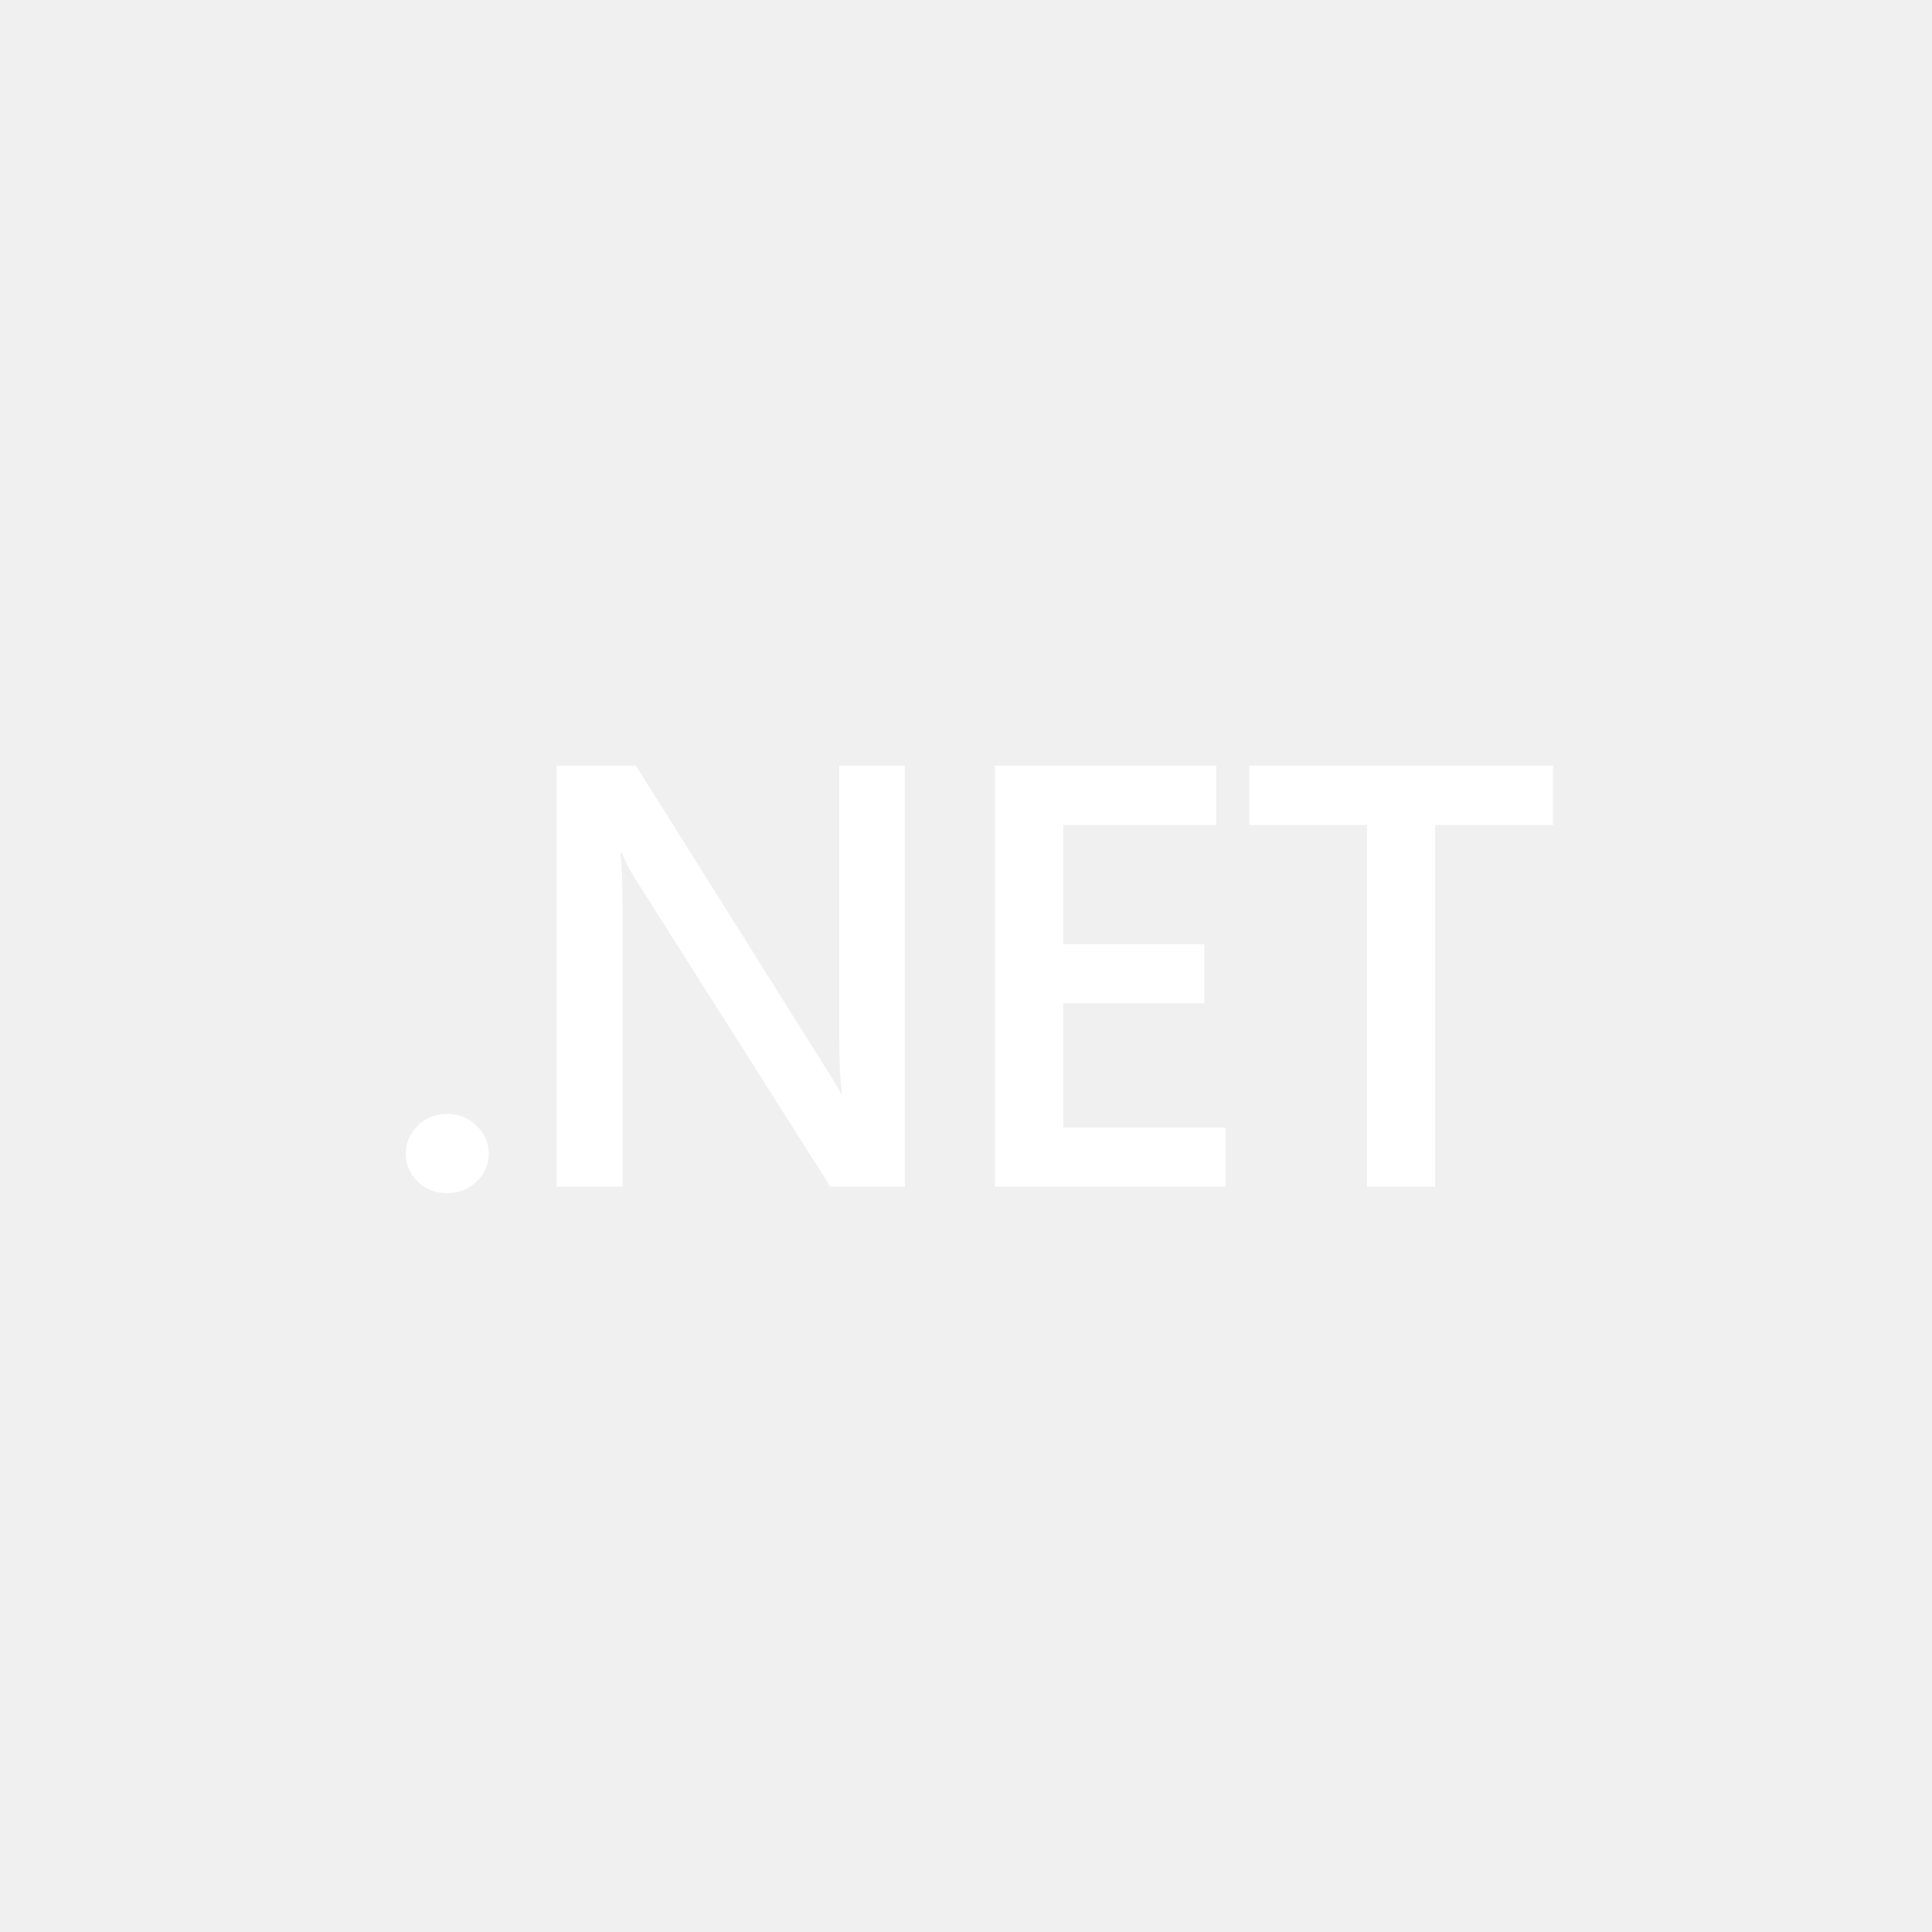
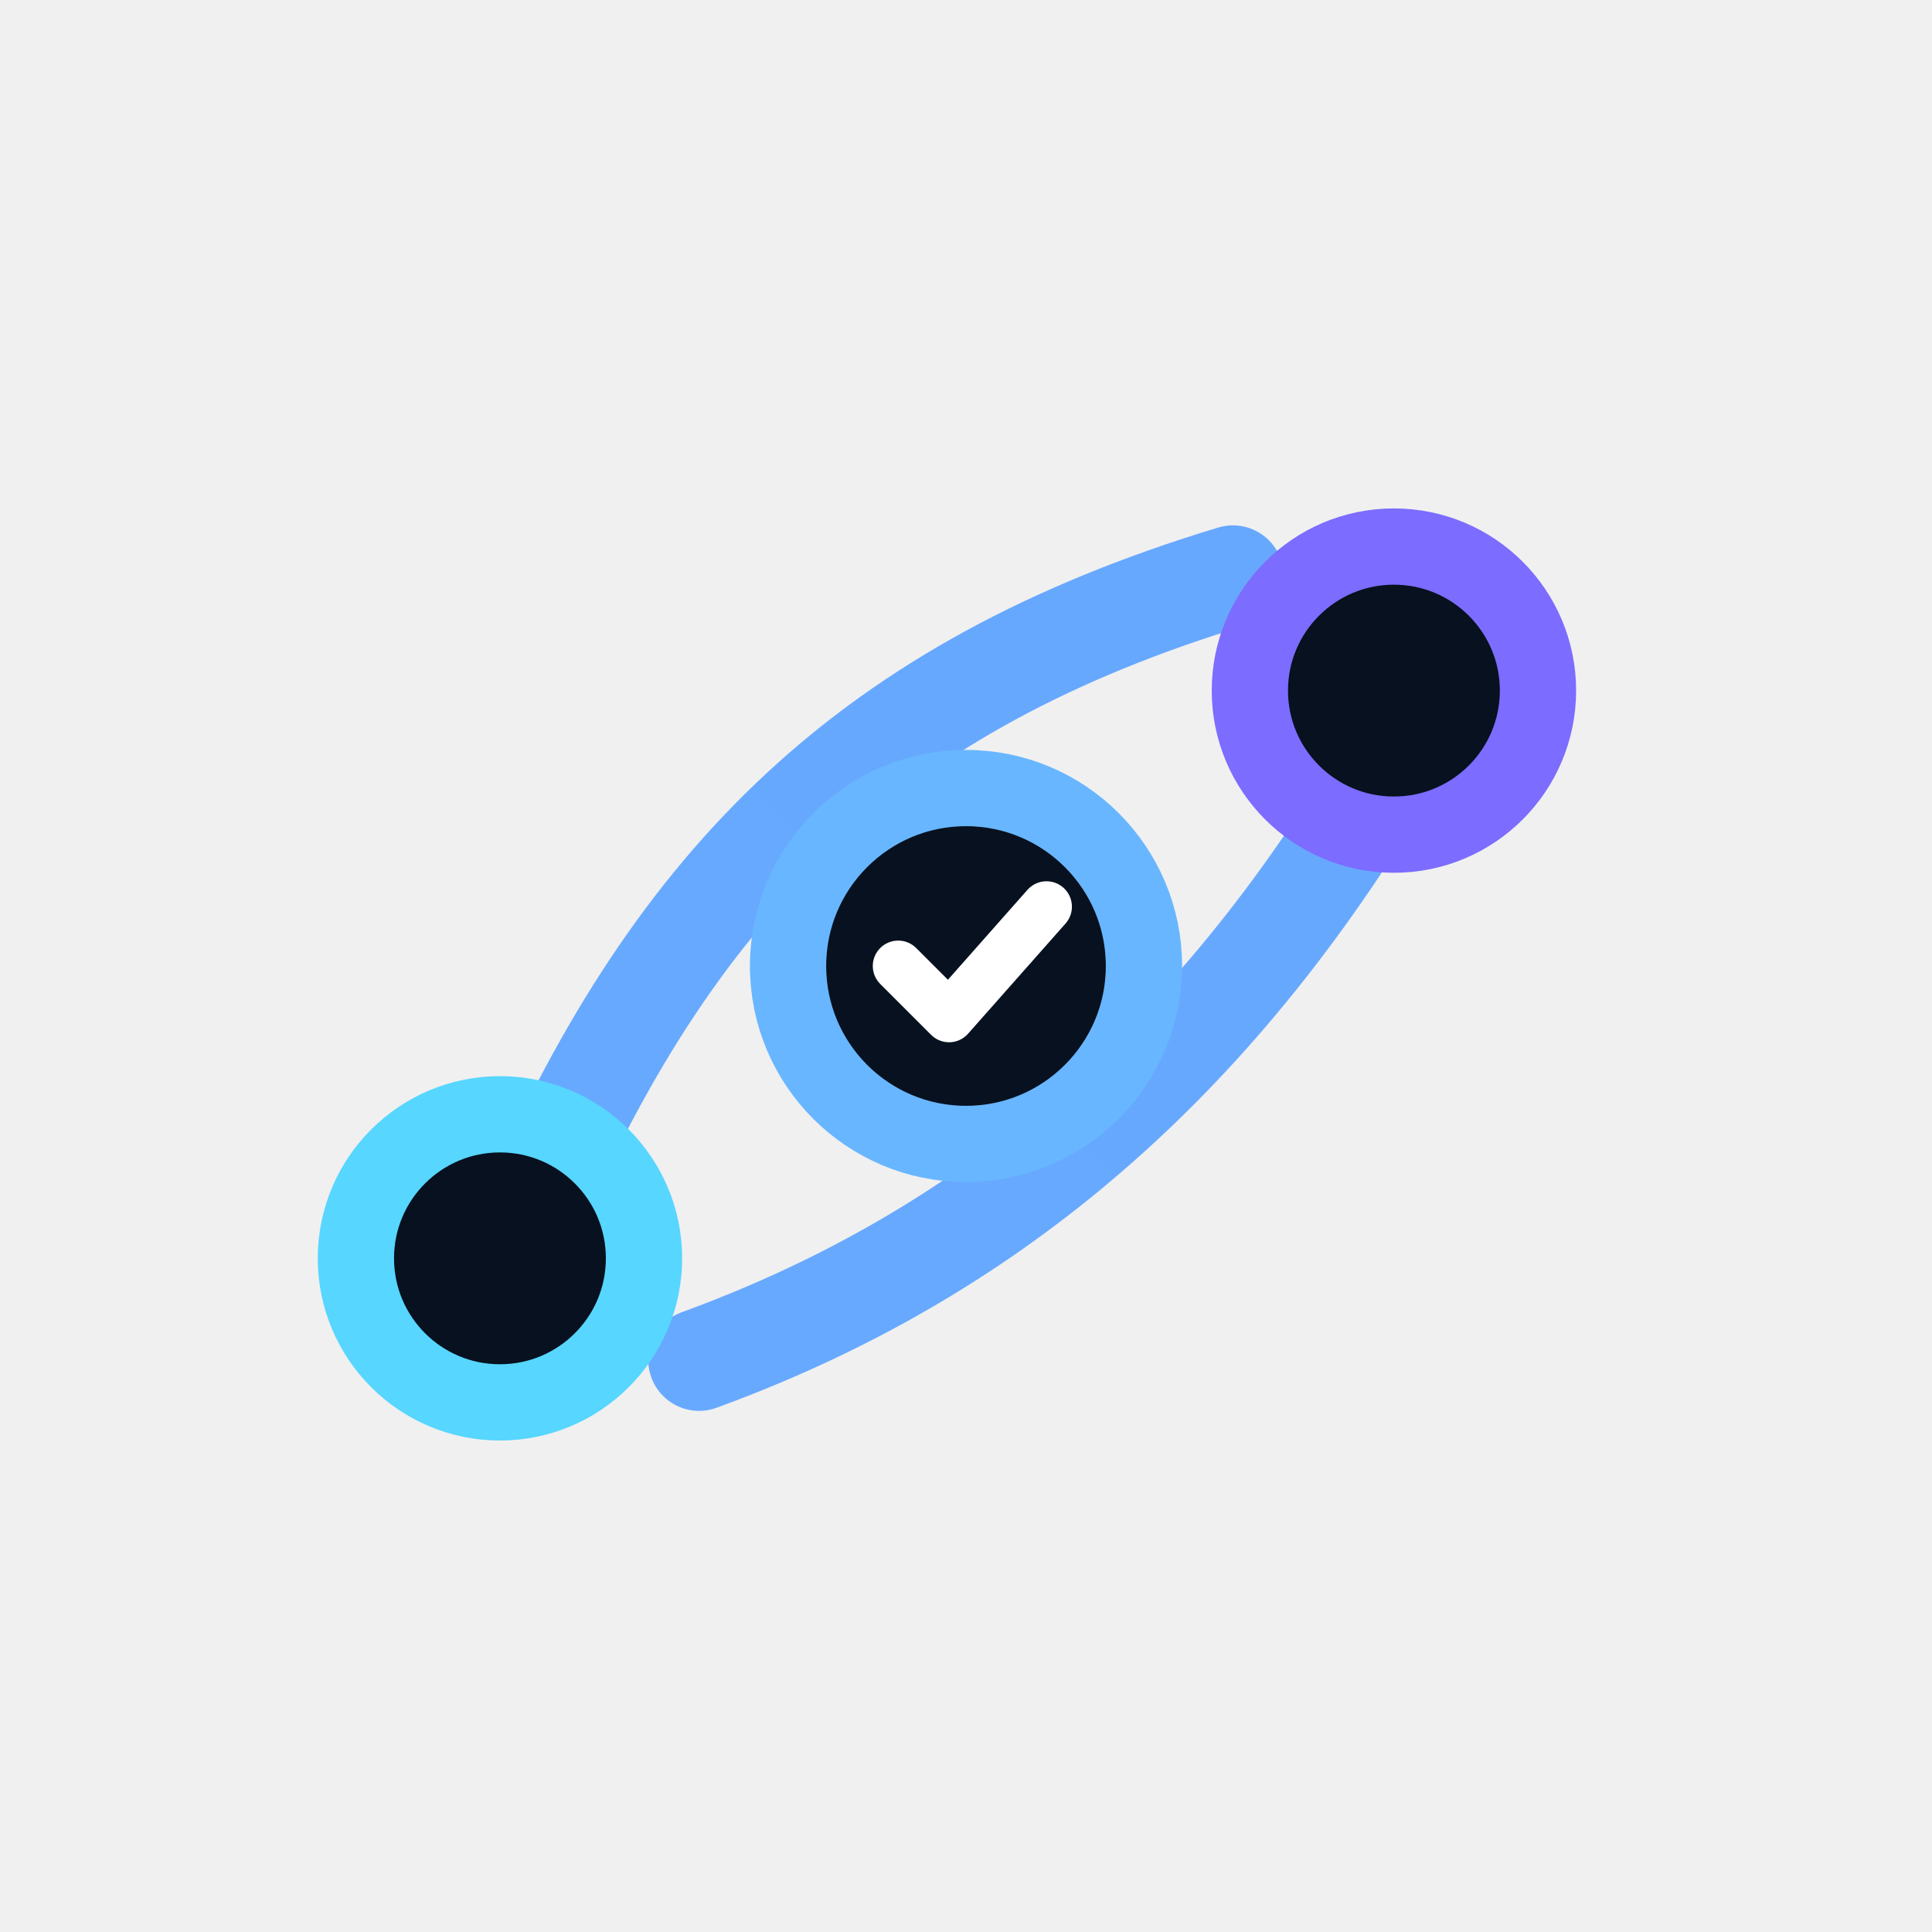
- <svg xmlns="http://www.w3.org/2000/svg" width="456" height="456" viewBox="0 0 456 456" version="1.1" xml:space="preserve" style="fill-rule:evenodd;clip-rule:evenodd;stroke-linejoin:round;stroke-miterlimit:2;">
-   <path d="m 105.5,281.609 c -2.703,0 -5.001,-0.9 -6.893,-2.702 -1.892,-1.848 -2.838,-4.042 -2.838,-6.582 0,-2.587 0.946,-4.804 2.838,-6.652 1.892,-1.848 4.19,-2.772 6.893,-2.772 2.748,0 5.068,0.924 6.96,2.772 1.937,1.848 2.906,4.064 2.906,6.652 0,2.54 -0.968,4.734 -2.906,6.582 -1.892,1.802 -4.212,2.702 -6.96,2.702 z" style="fill:#ffffff;fill-rule:nonzero;stroke-width:0.838" />
-   <path d="M 213.561,280.084 H 195.99 L 149.7,207.054 c -1.171,-1.848 -2.14,-3.765 -2.906,-5.751 h -0.406 c 0.361,2.125 0.541,6.675 0.541,13.65 v 65.132 h -15.543 v -99.36 h 18.719 l 44.737,71.298 c 1.892,2.957 3.109,4.989 3.649,6.098 h 0.27 c -0.45,-2.632 -0.676,-7.09 -0.676,-13.373 v -64.023 h 15.476 z" style="fill:#ffffff;fill-rule:nonzero;stroke-width:0.838" />
-   <path d="m 289.251,280.084 h -54.401 v -99.36 h 52.238 v 13.997 h -36.154 v 28.131 h 33.316 v 13.927 h -33.316 v 29.378 h 38.316 z" style="fill:#ffffff;fill-rule:nonzero;stroke-width:0.838" />
-   <path d="M 366.565,194.721 H 338.722 v 85.363 h -16.084 v -85.363 h -27.775 v -13.997 h 71.701 z" style="fill:#ffffff;fill-rule:nonzero;stroke-width:0.838" />
+ <svg xmlns="http://www.w3.org/2000/svg" width="456" height="456" viewBox="0 0 456 456">
+   <defs>
+     <linearGradient id="relay" x1="100" y1="330" x2="350" y2="110">
+       <stop stop-color="#57D6FF" />
+       <stop offset="1" stop-color="#7C6CFF" />
+     </linearGradient>
+   </defs>
+   <path d="M126 285C160 208 205 162 291 136" fill="none" stroke="url(#relay)" stroke-width="24" stroke-linecap="round" />
+   <path d="M165 321C228 298 281 257 324 187" fill="none" stroke="url(#relay)" stroke-width="24" stroke-linecap="round" />
+   <circle cx="118" cy="297" r="34" fill="#07111F" stroke="#57D6FF" stroke-width="18" />
+   <circle cx="228" cy="228" r="42" fill="#07111F" stroke="#68B6FF" stroke-width="18" />
+   <circle cx="329" cy="163" r="34" fill="#07111F" stroke="#7C6CFF" stroke-width="18" />
+   <path d="M212 228L224 240L247 214" fill="none" stroke="#FFFFFF" stroke-width="12" stroke-linecap="round" stroke-linejoin="round" />
</svg>
